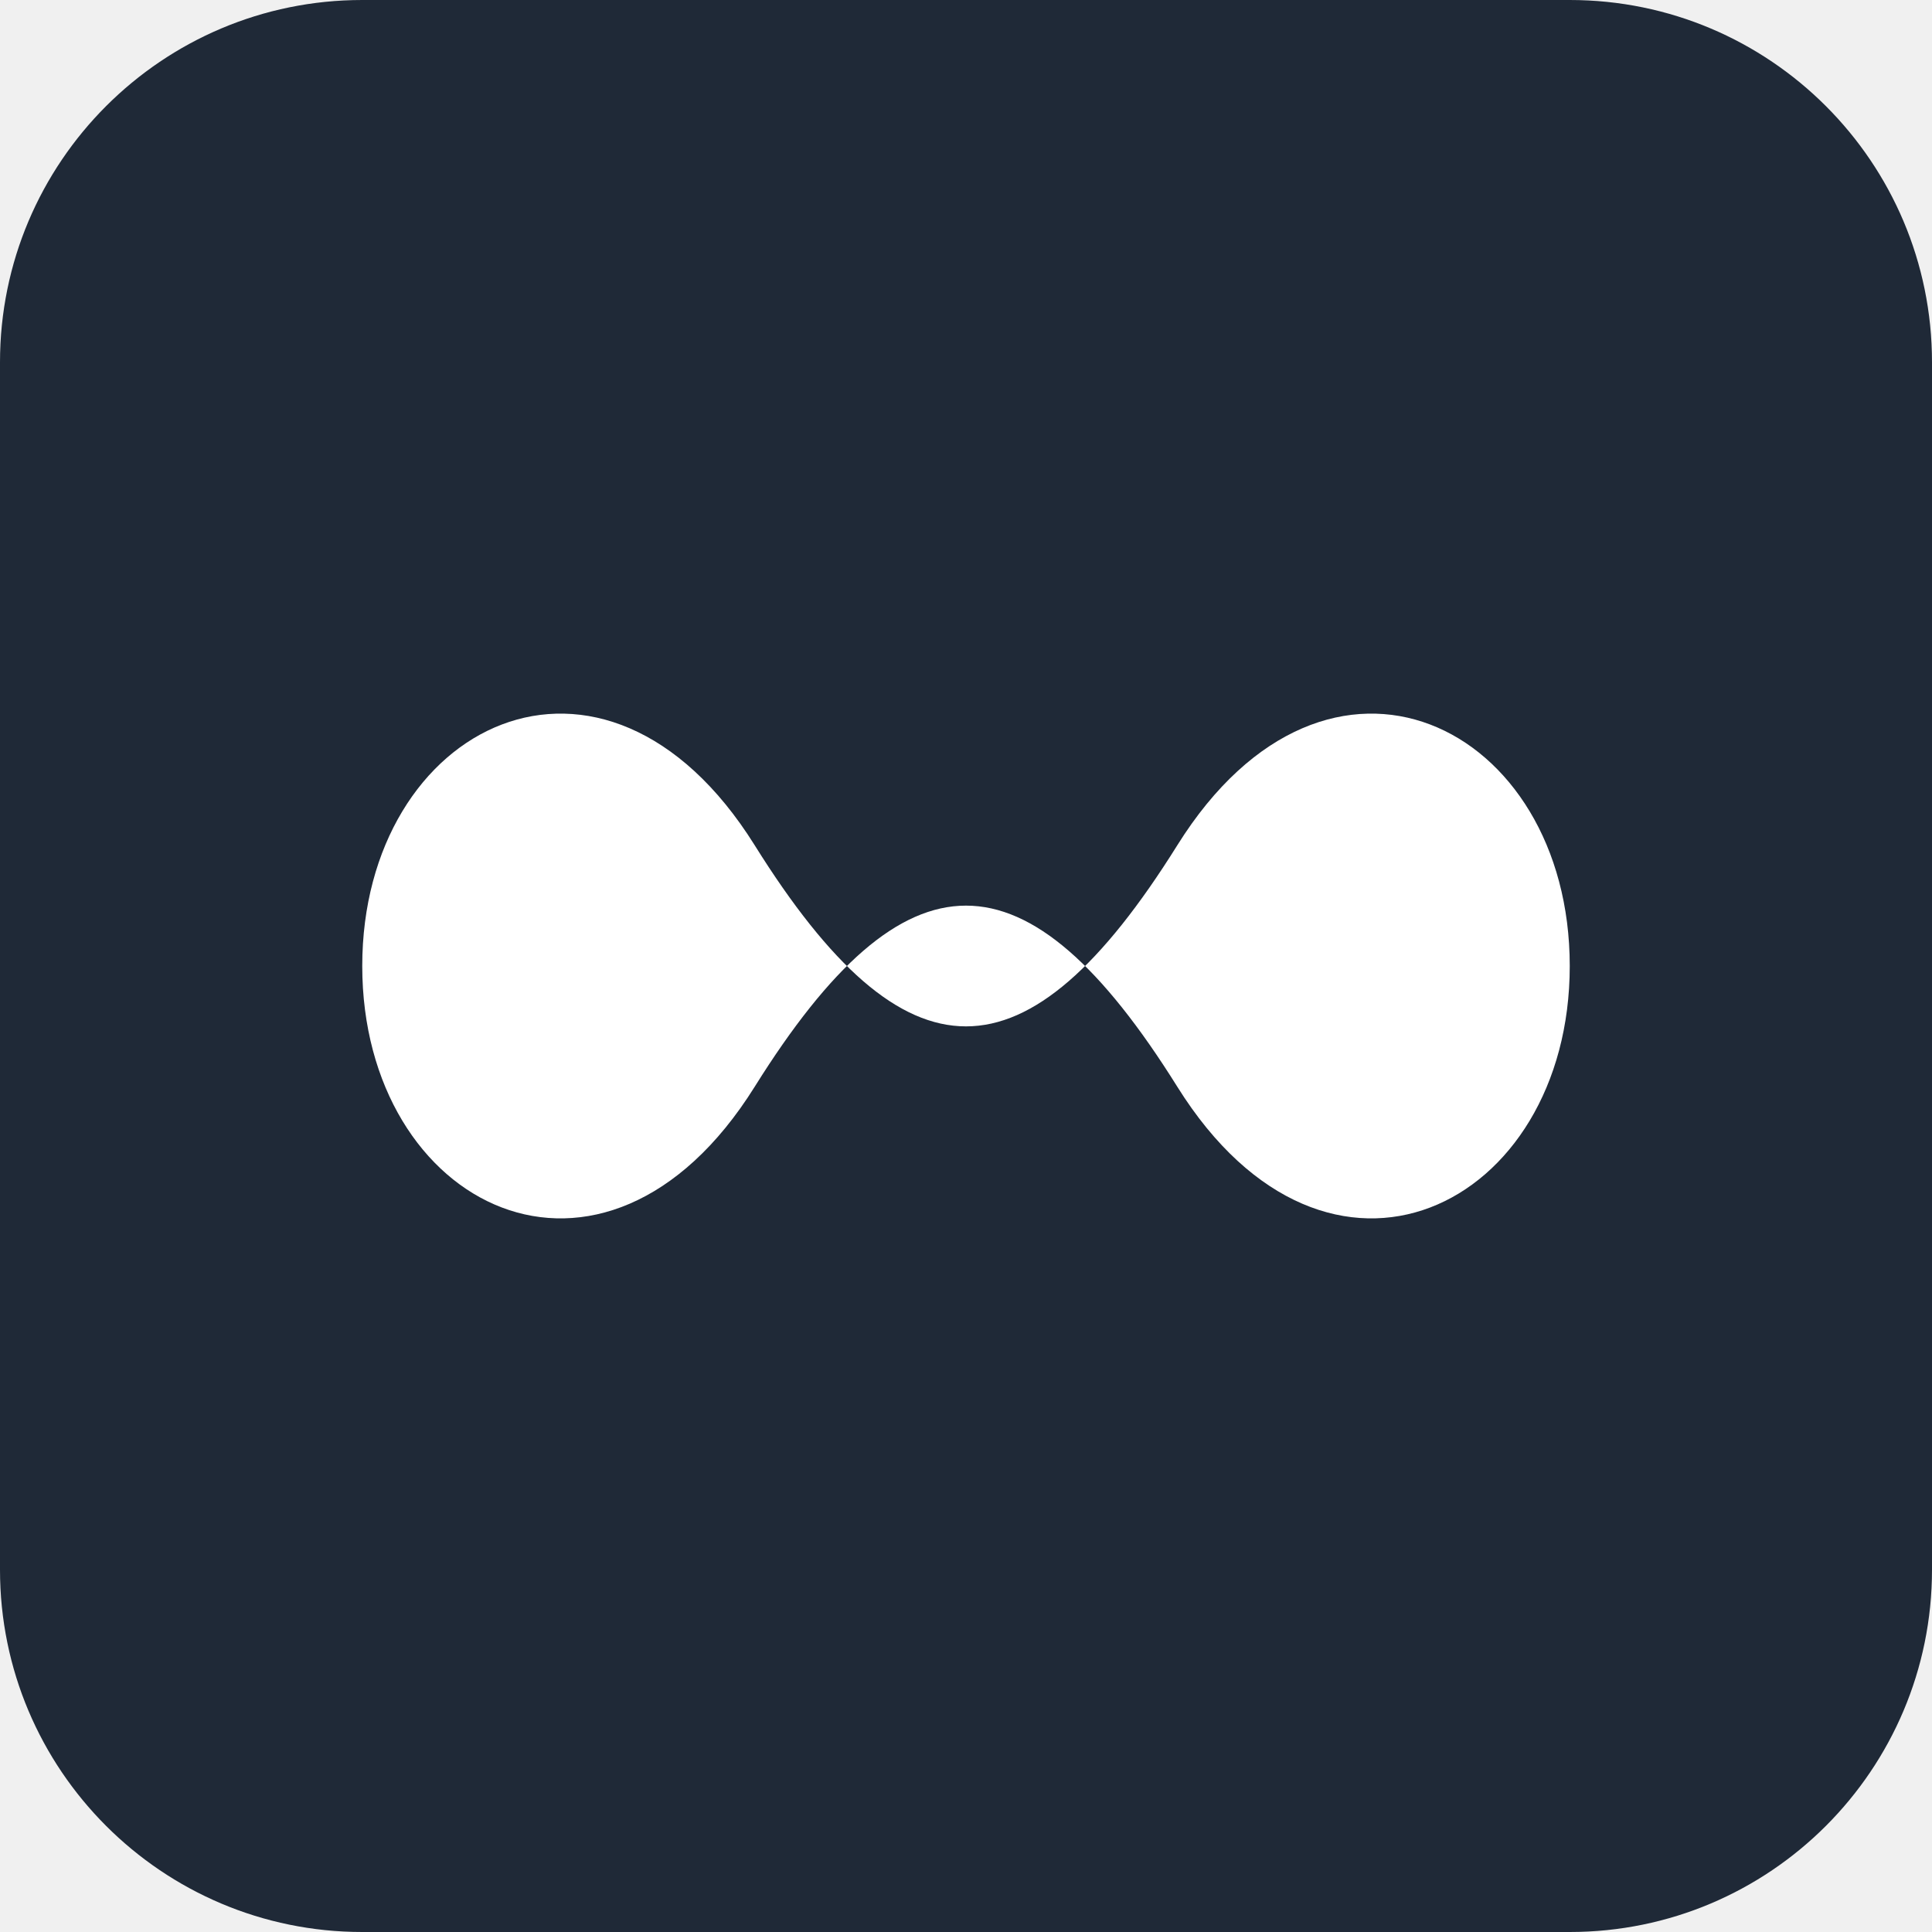
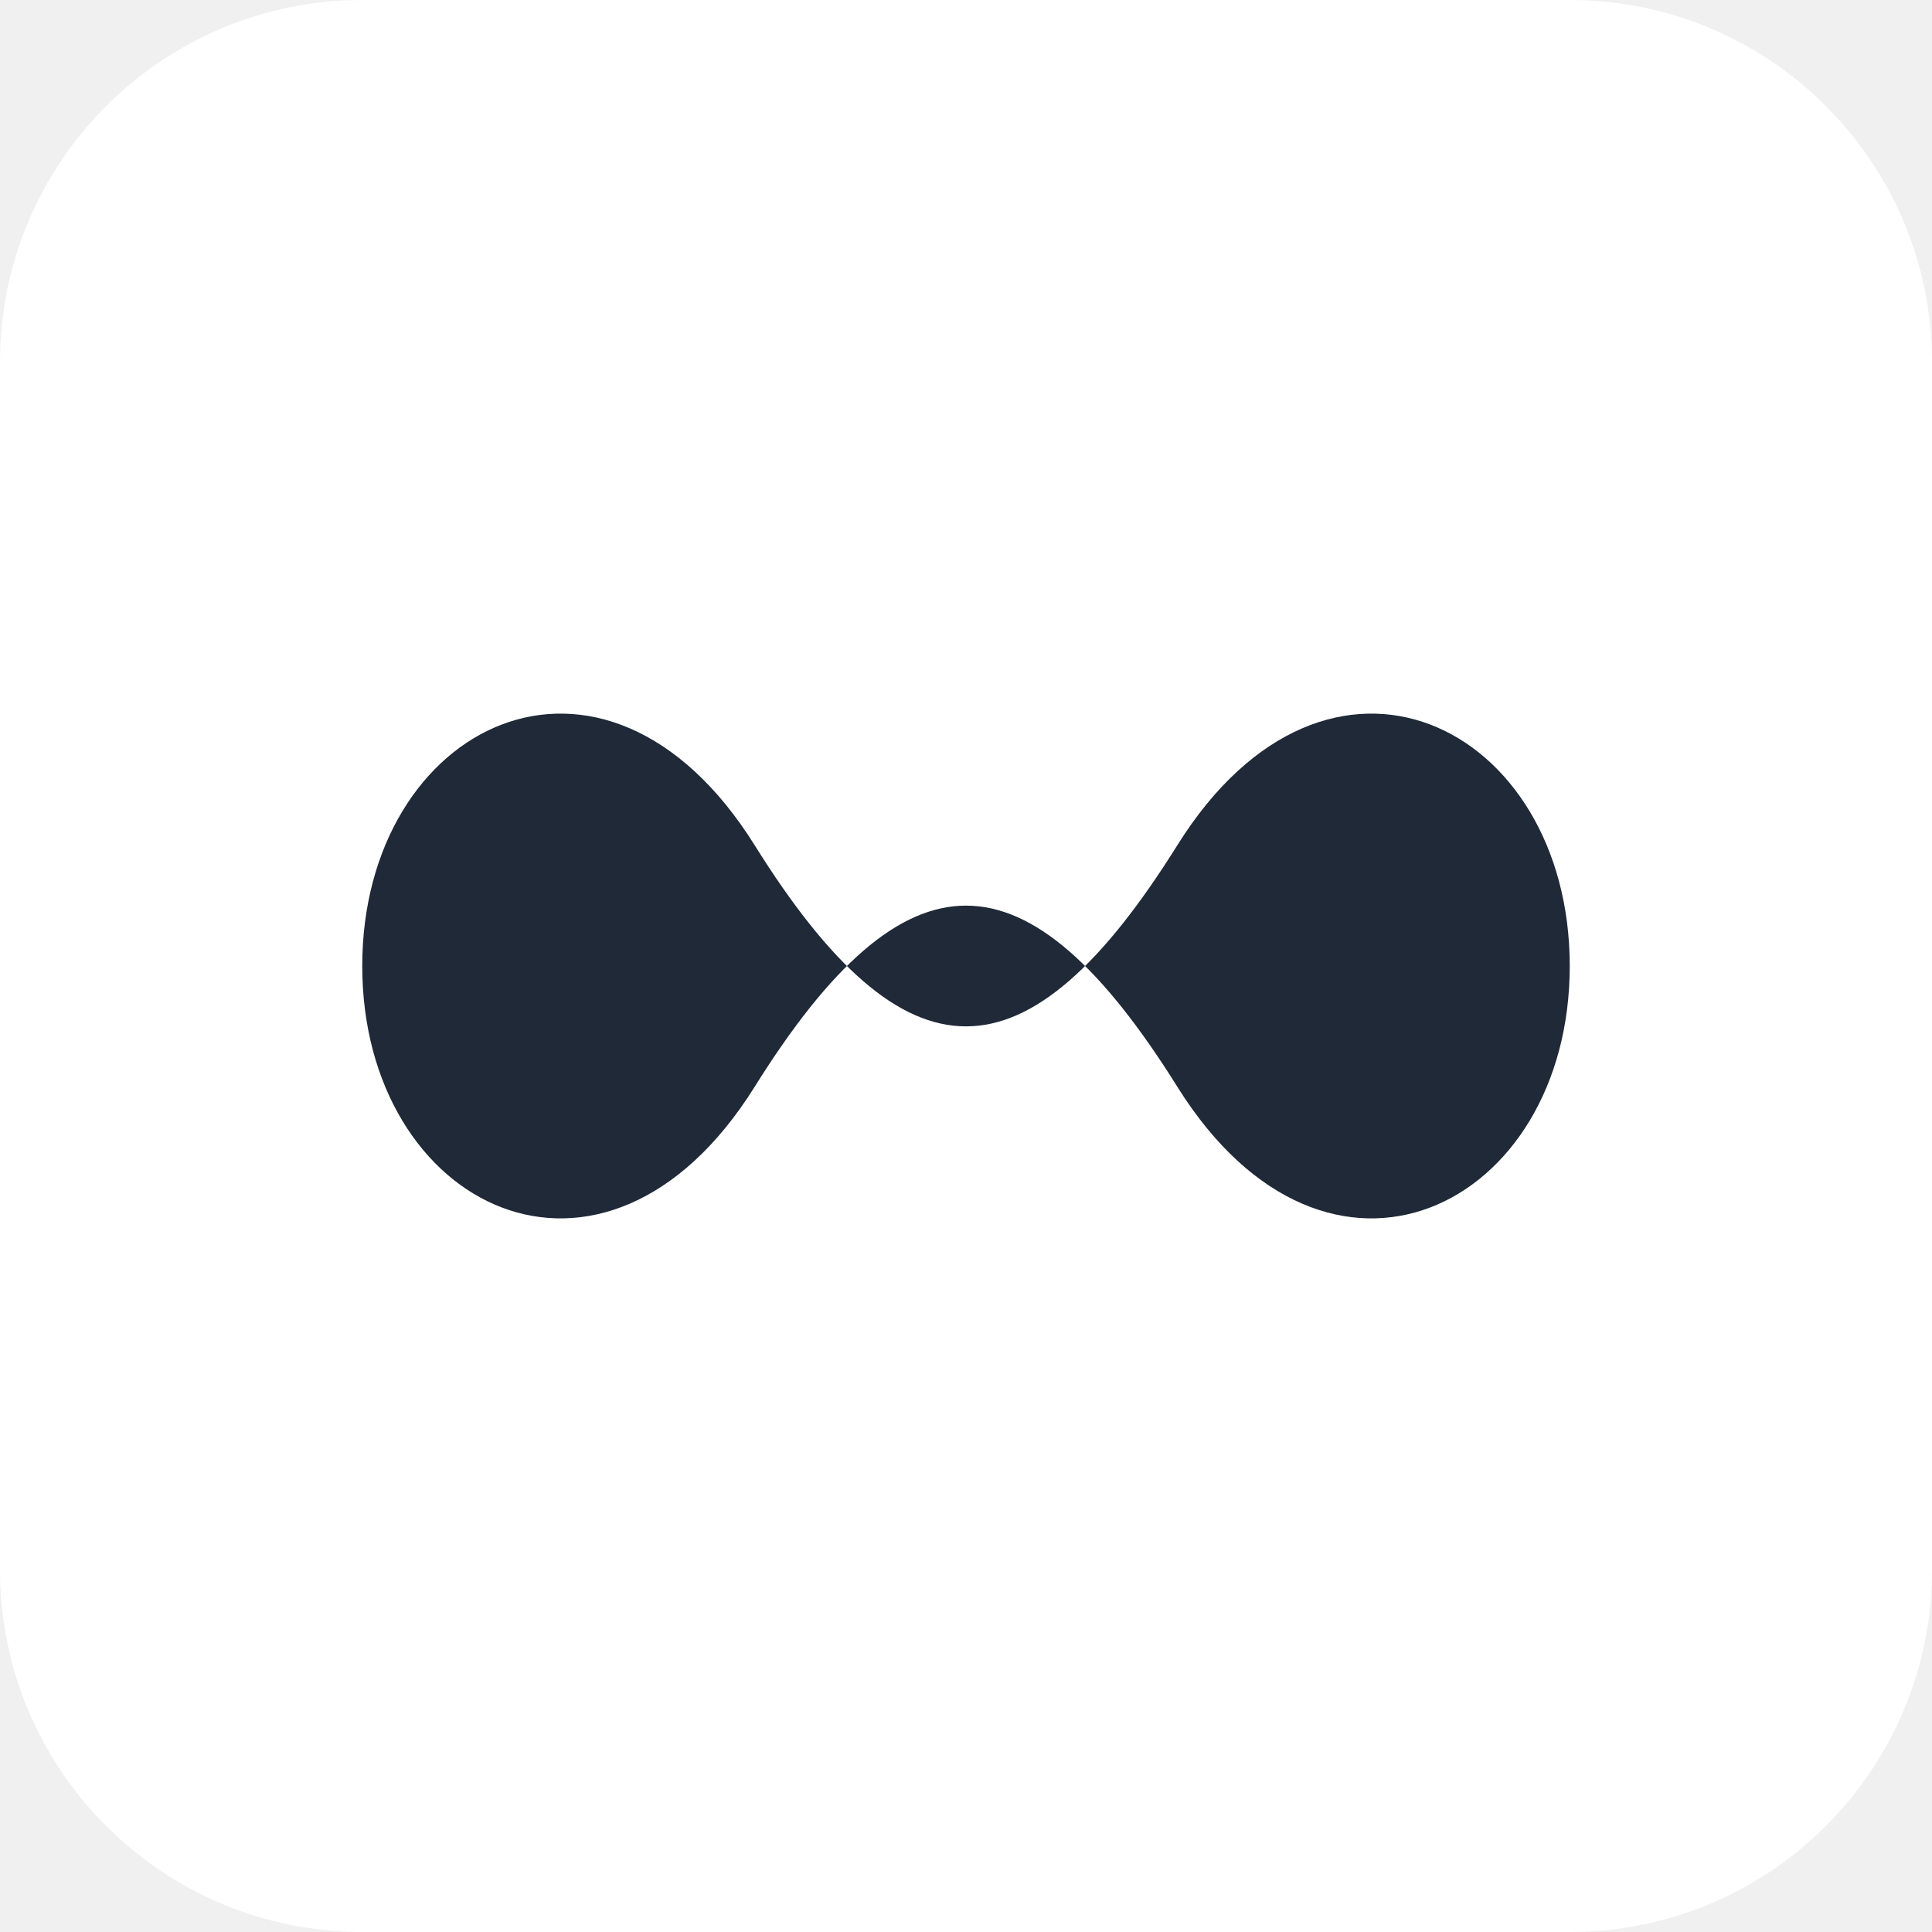
<svg xmlns="http://www.w3.org/2000/svg" viewBox="0 0 32 32" fill="none">
-   <rect width="32" height="32" rx="6" fill="#1f2937" />
-   <path d="M6 16 C6 12, 10 10, 12.5 14 C15 18, 17 18, 19.5 14 C22 10, 26 12, 26 16 C26 20, 22 22, 19.5 18 C17 14, 15 14, 12.5 18 C10 22, 6 20, 6 16 Z" fill="white" />
+   <rect width="32" height="32" rx="6" fill="white" />
+   <path d="M6 16 C6 12, 10 10, 12.5 14 C15 18, 17 18, 19.5 14 C22 10, 26 12, 26 16 C26 20, 22 22, 19.5 18 C17 14, 15 14, 12.5 18 C10 22, 6 20, 6 16 Z" fill="#1f2937" />
</svg>
